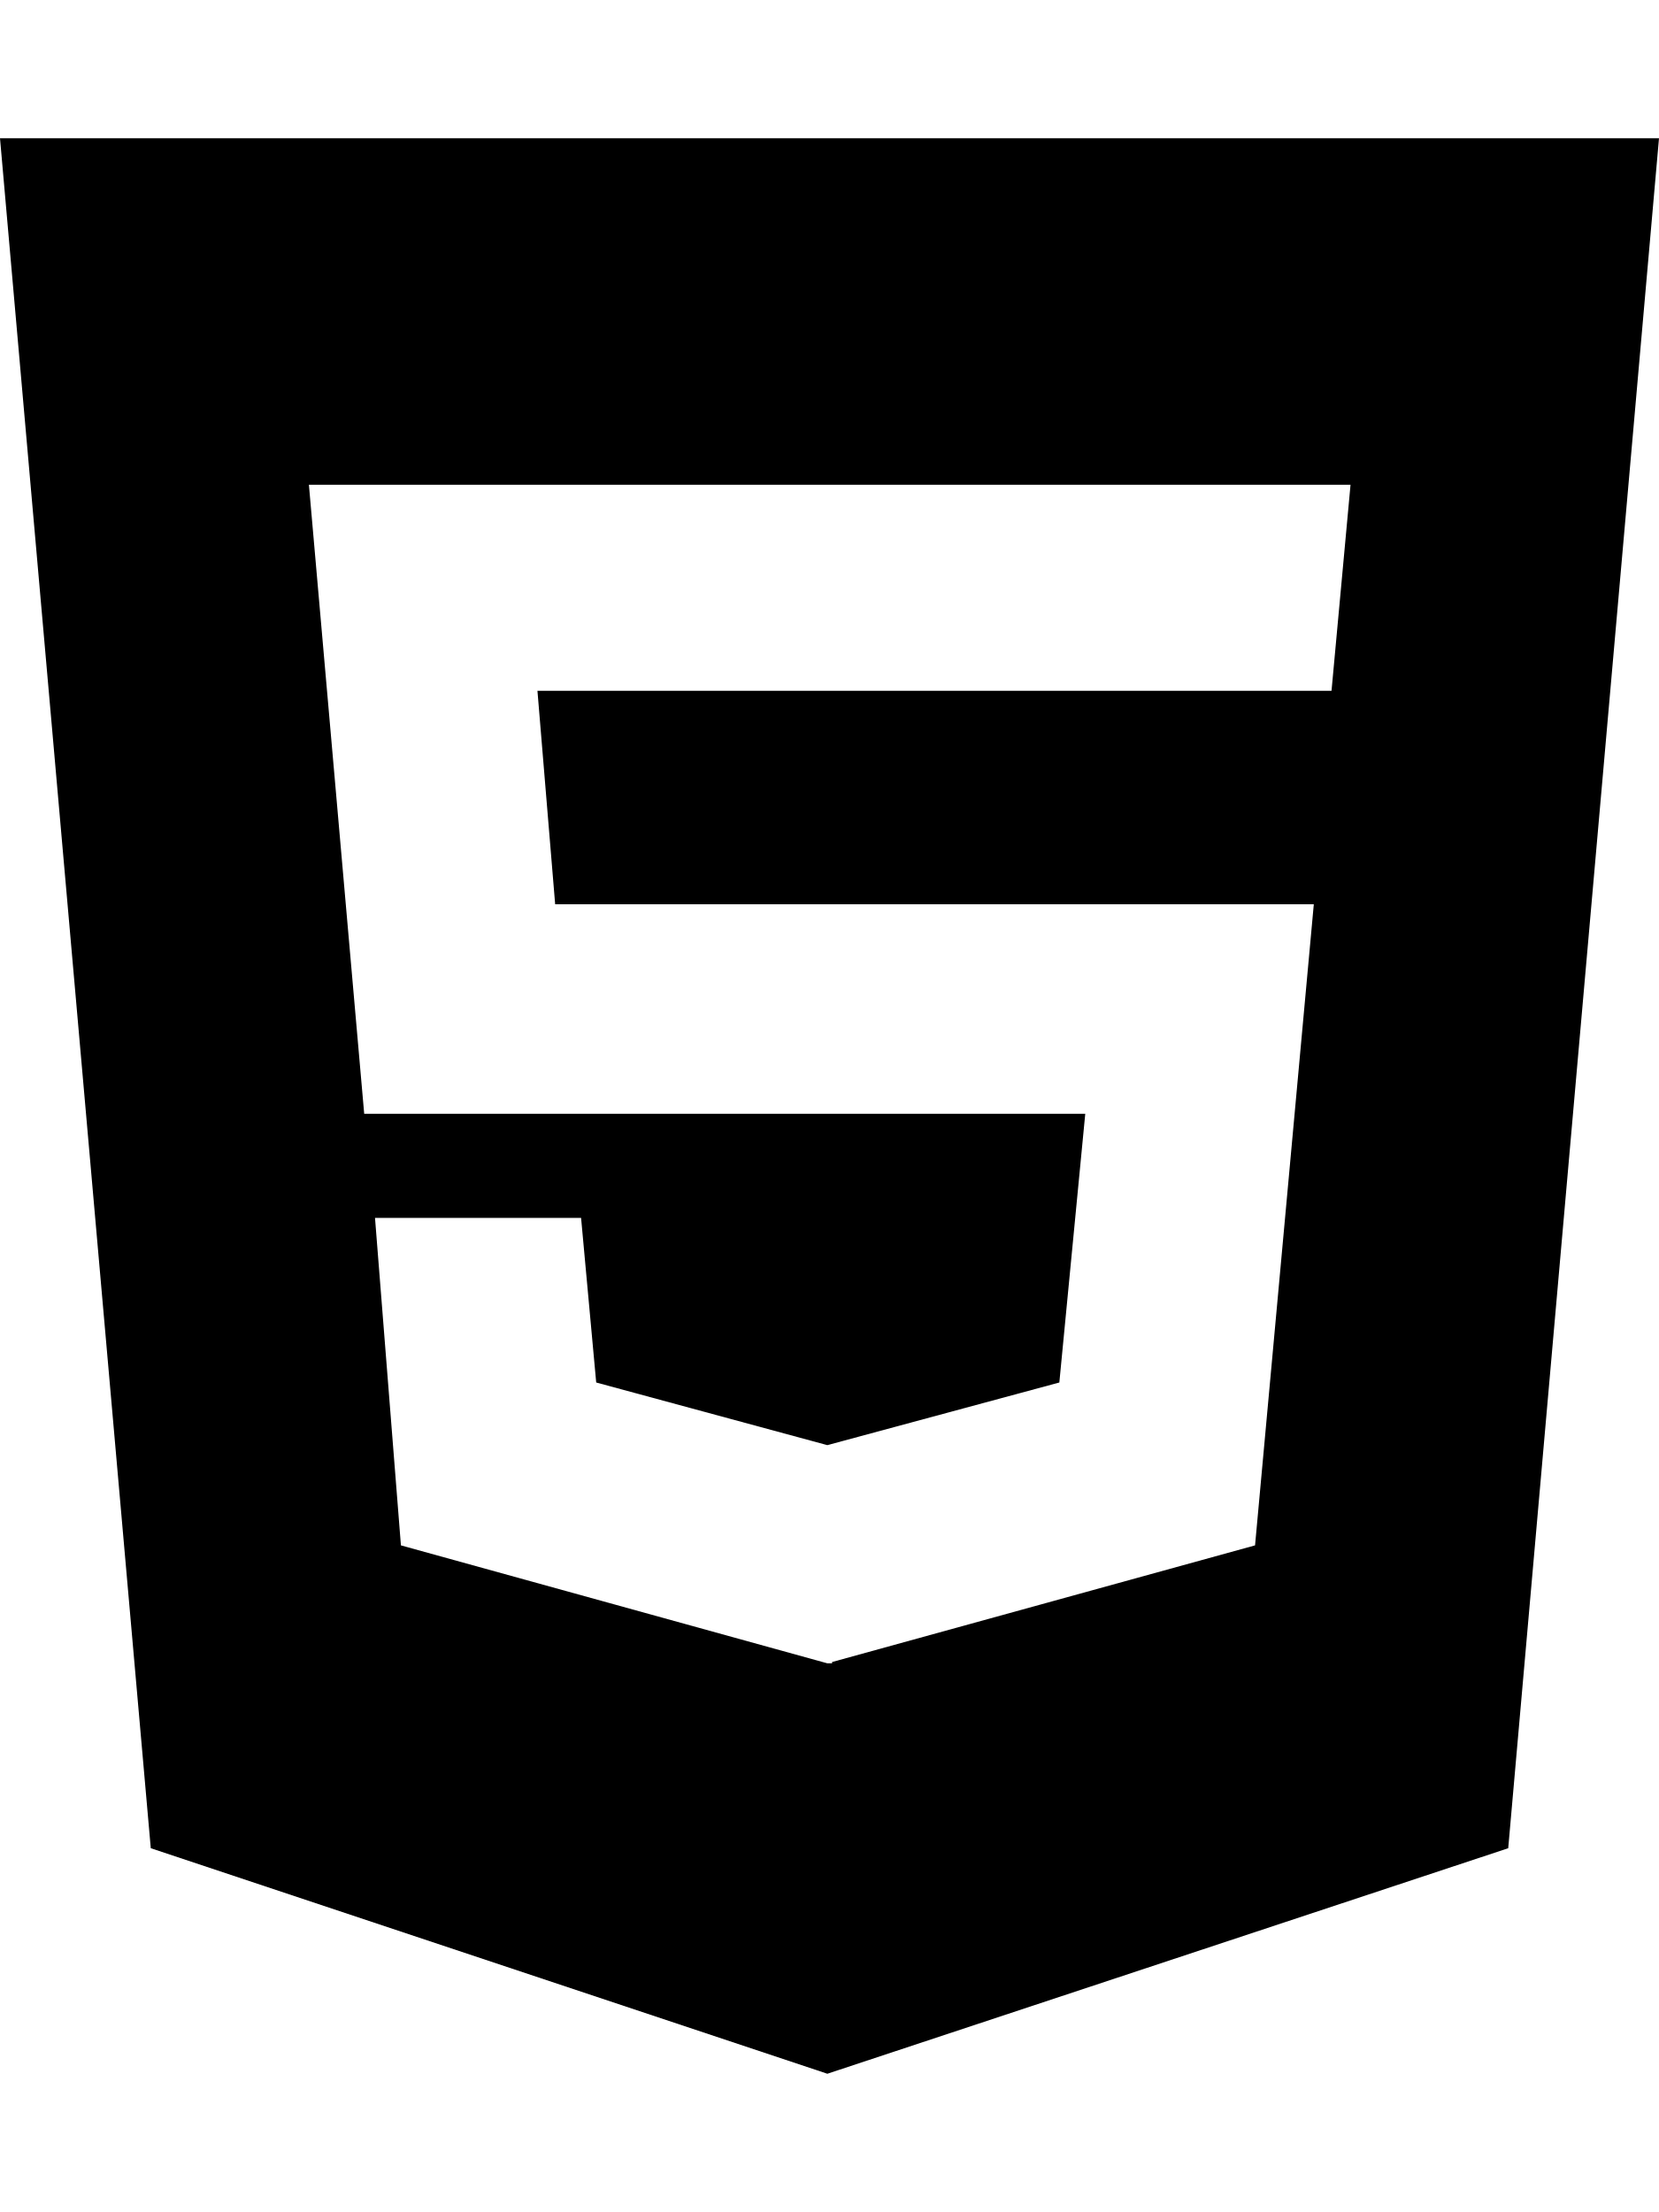
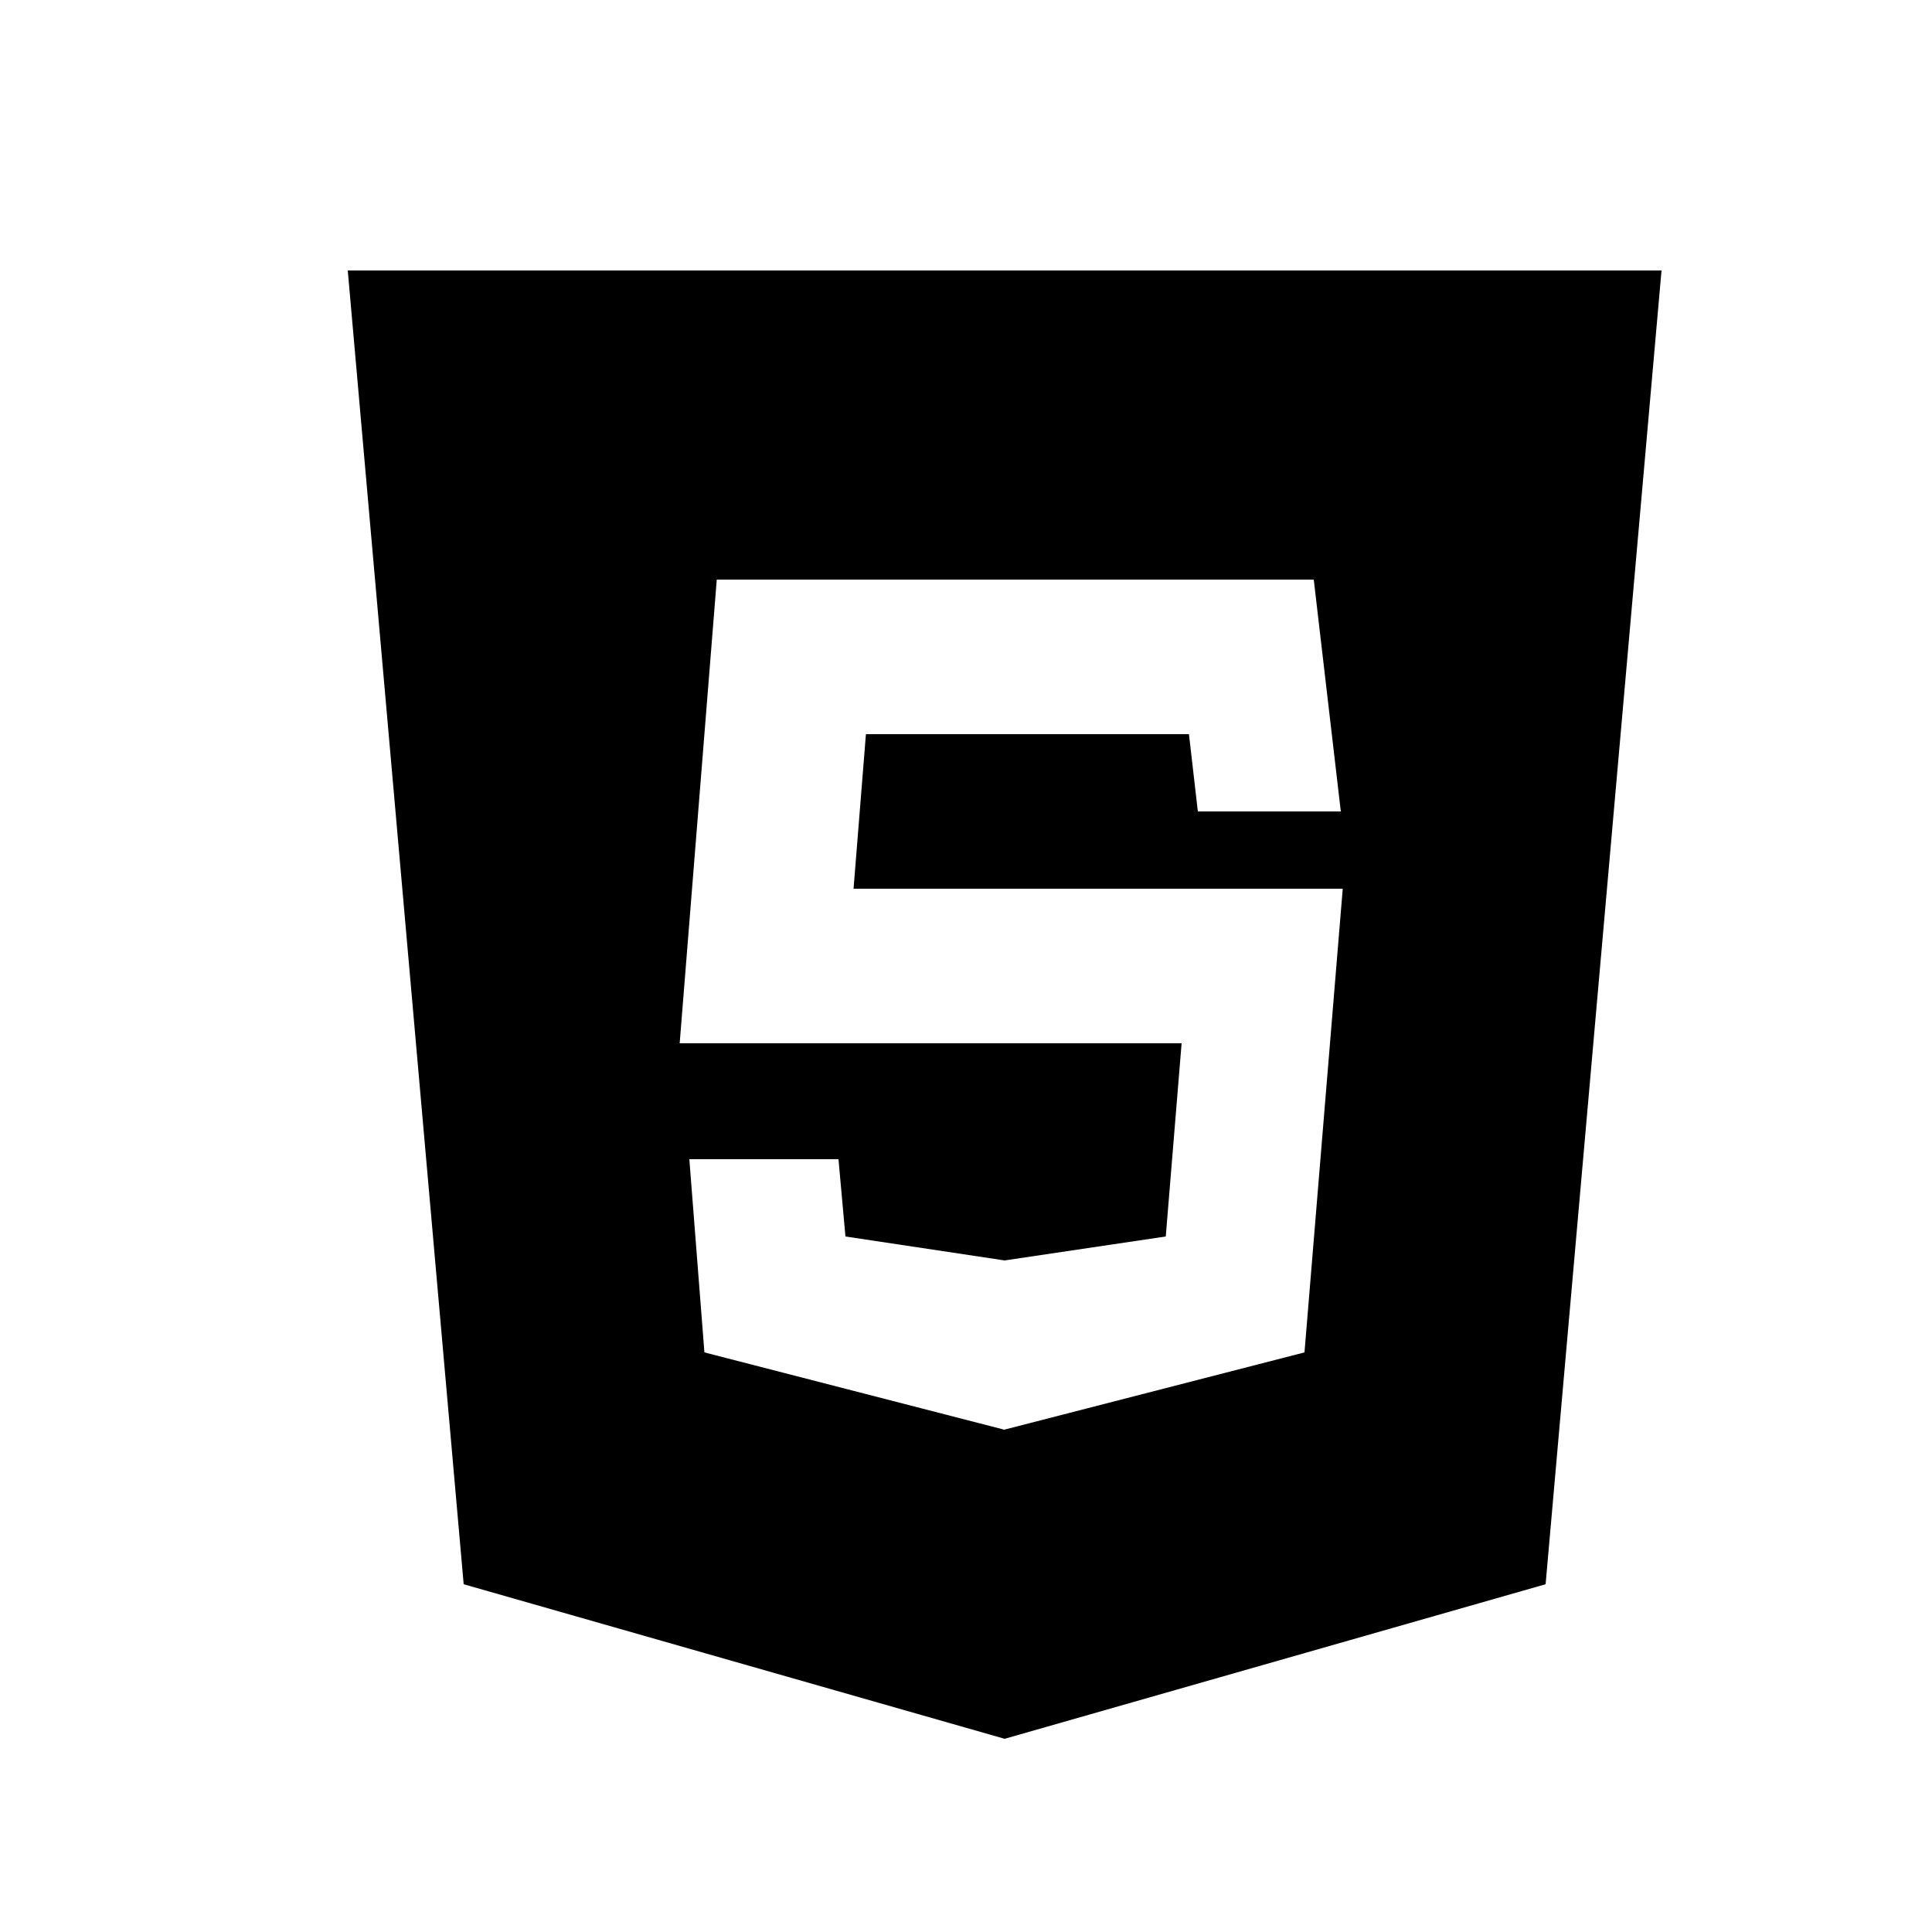
- <svg xmlns="http://www.w3.org/2000/svg" viewBox="0 0 384 512">
-   <path d="M0 32l34.9 395.8L191.5 480l157.6-52.2L384 32H0zm308.2 127.9H124.4l4.1 49.4h175.6l-13.6 148.4-97.9 27v.3h-1.1l-98.7-27.3-6-75.8h47.7L138 320l53.5 14.5 53.7-14.5 6-62.2H84.3L71.5 112.2h241.1l-4.4 47.7z" />
+ <svg xmlns="http://www.w3.org/2000/svg" viewBox="0 0 50 50" width="50px" height="50px">
+   <path d="M9,7l3,34l14,4l14-4c1-11.33,2-22.67,3-34H9z M33.76,35l-7.77,2l-7.76-2l-0.39-5h3.86l0.18,2L26,32.62L30.17,32l0.41-5 H17.59l0.96-12H34l0.7,6H31l-0.23-2h-8.36l-0.32,4h12.66L33.76,35z" />
</svg>
